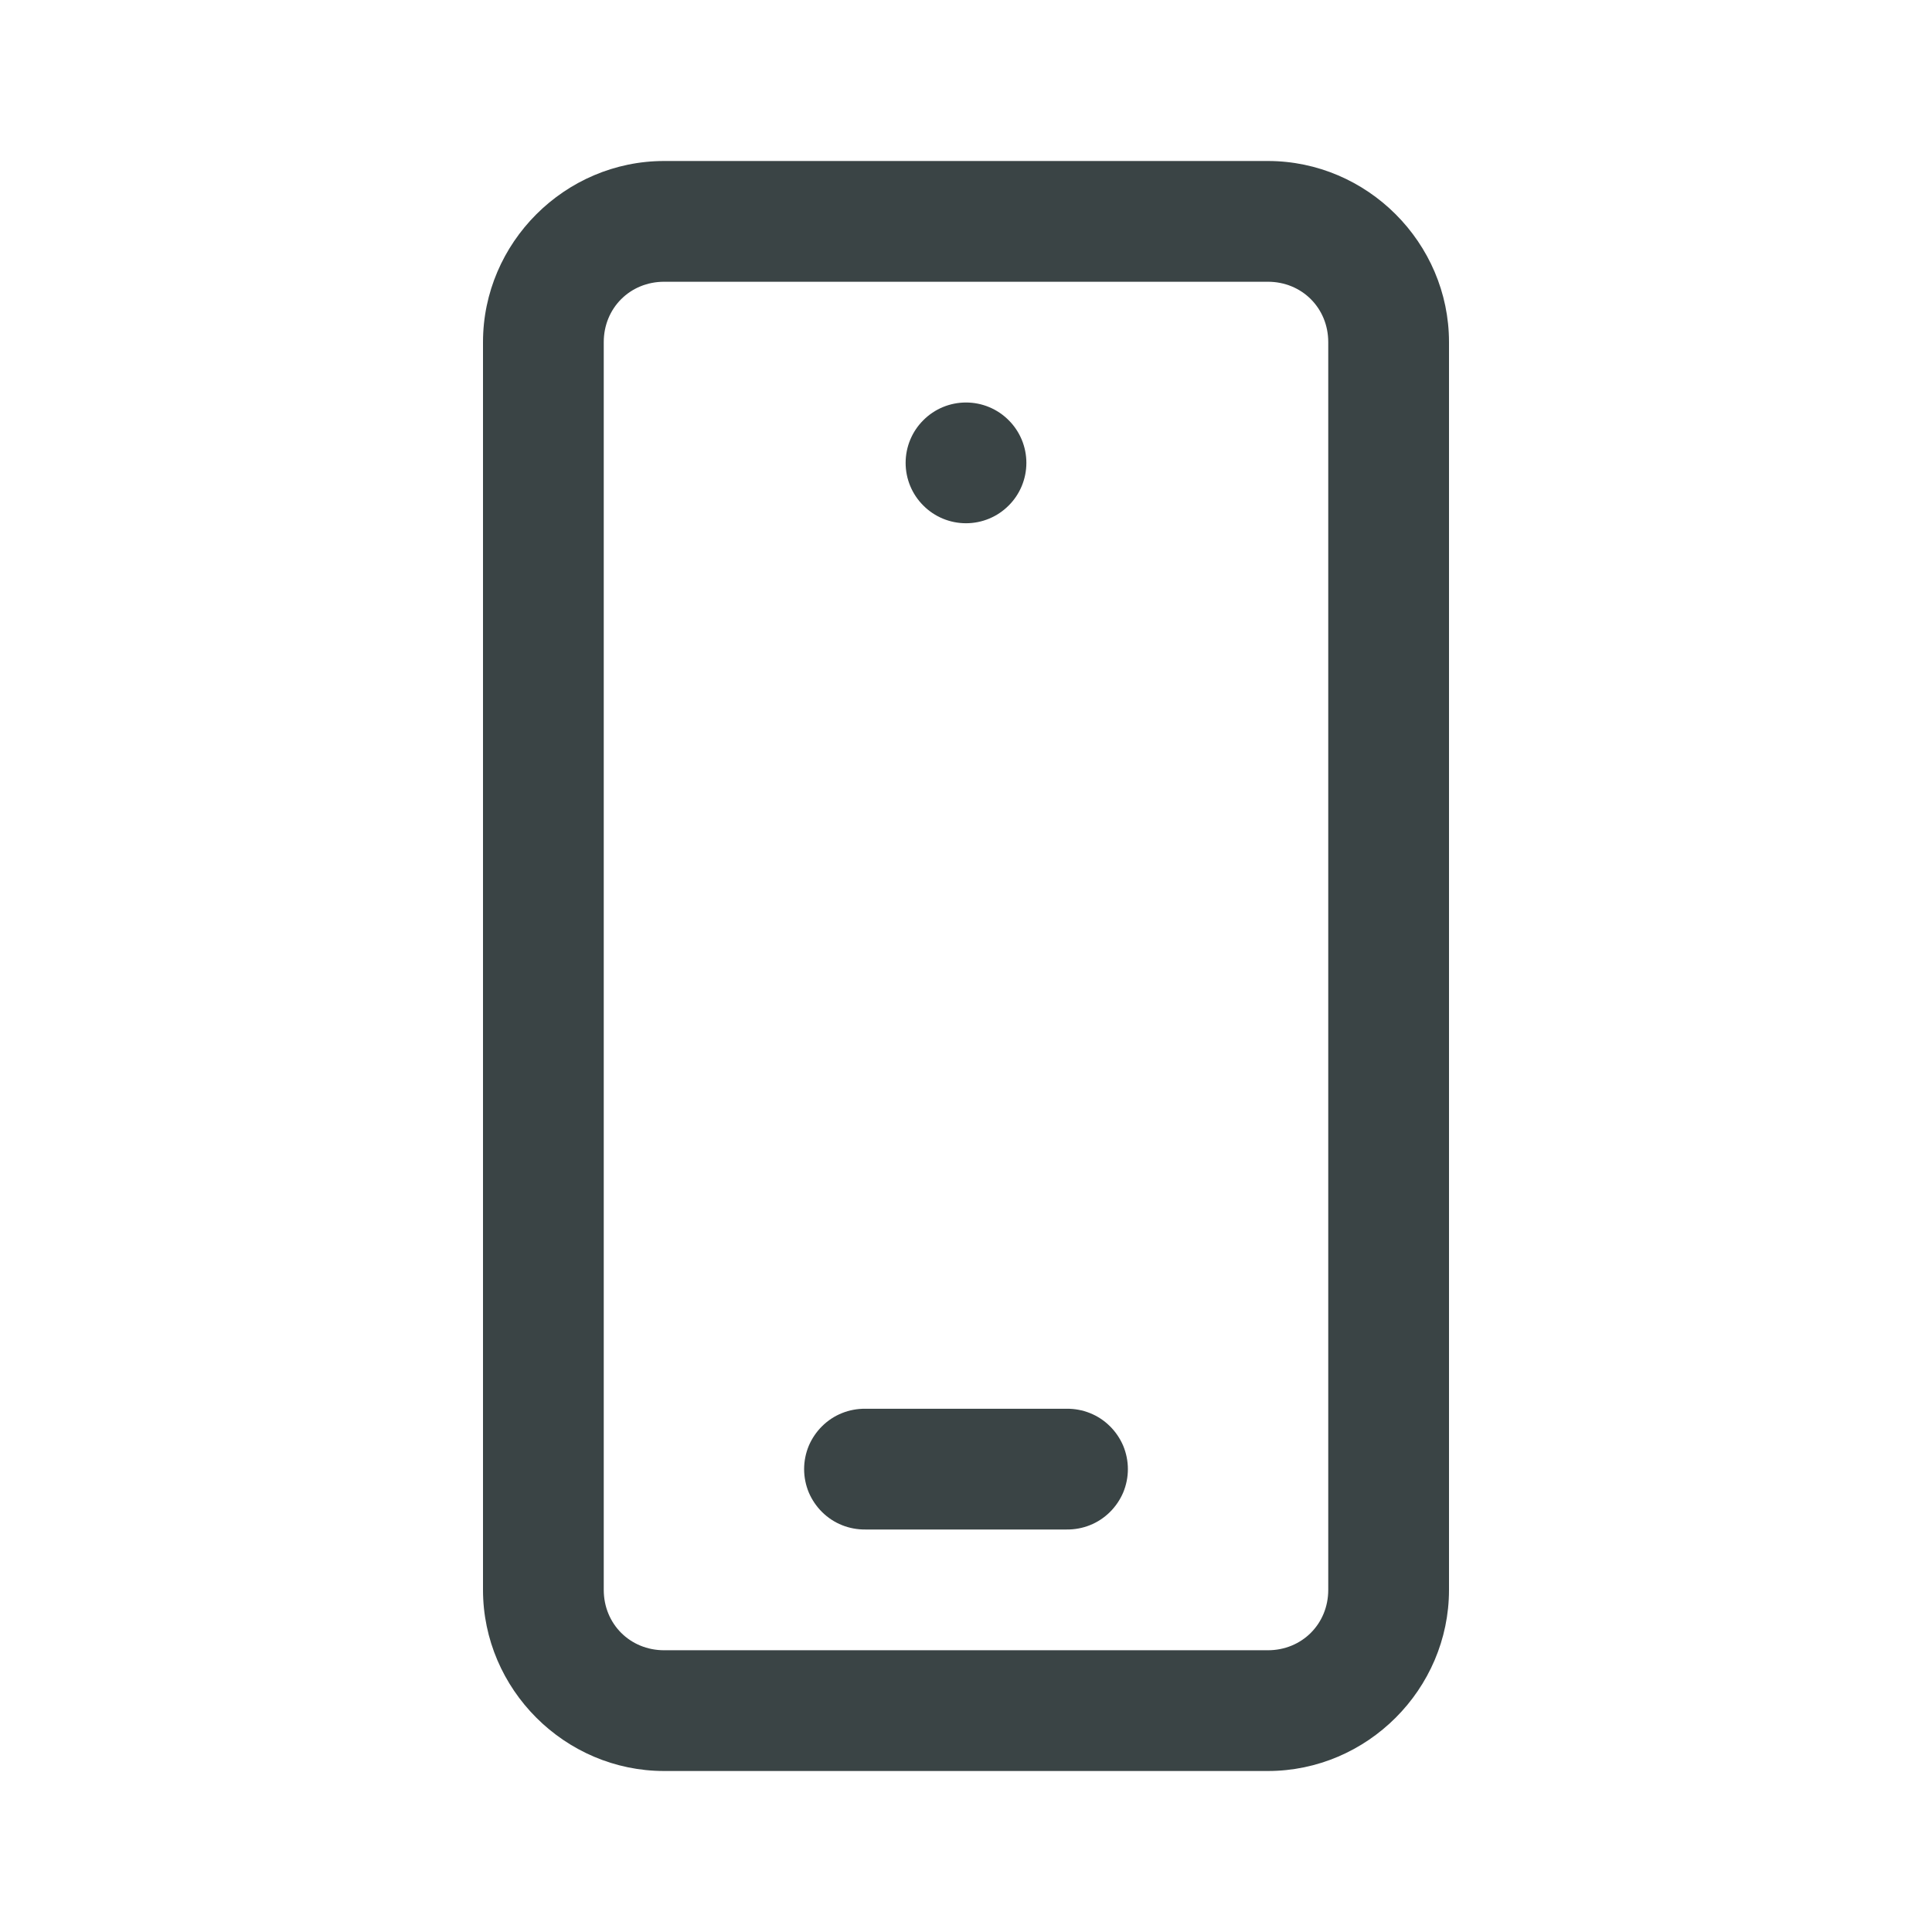
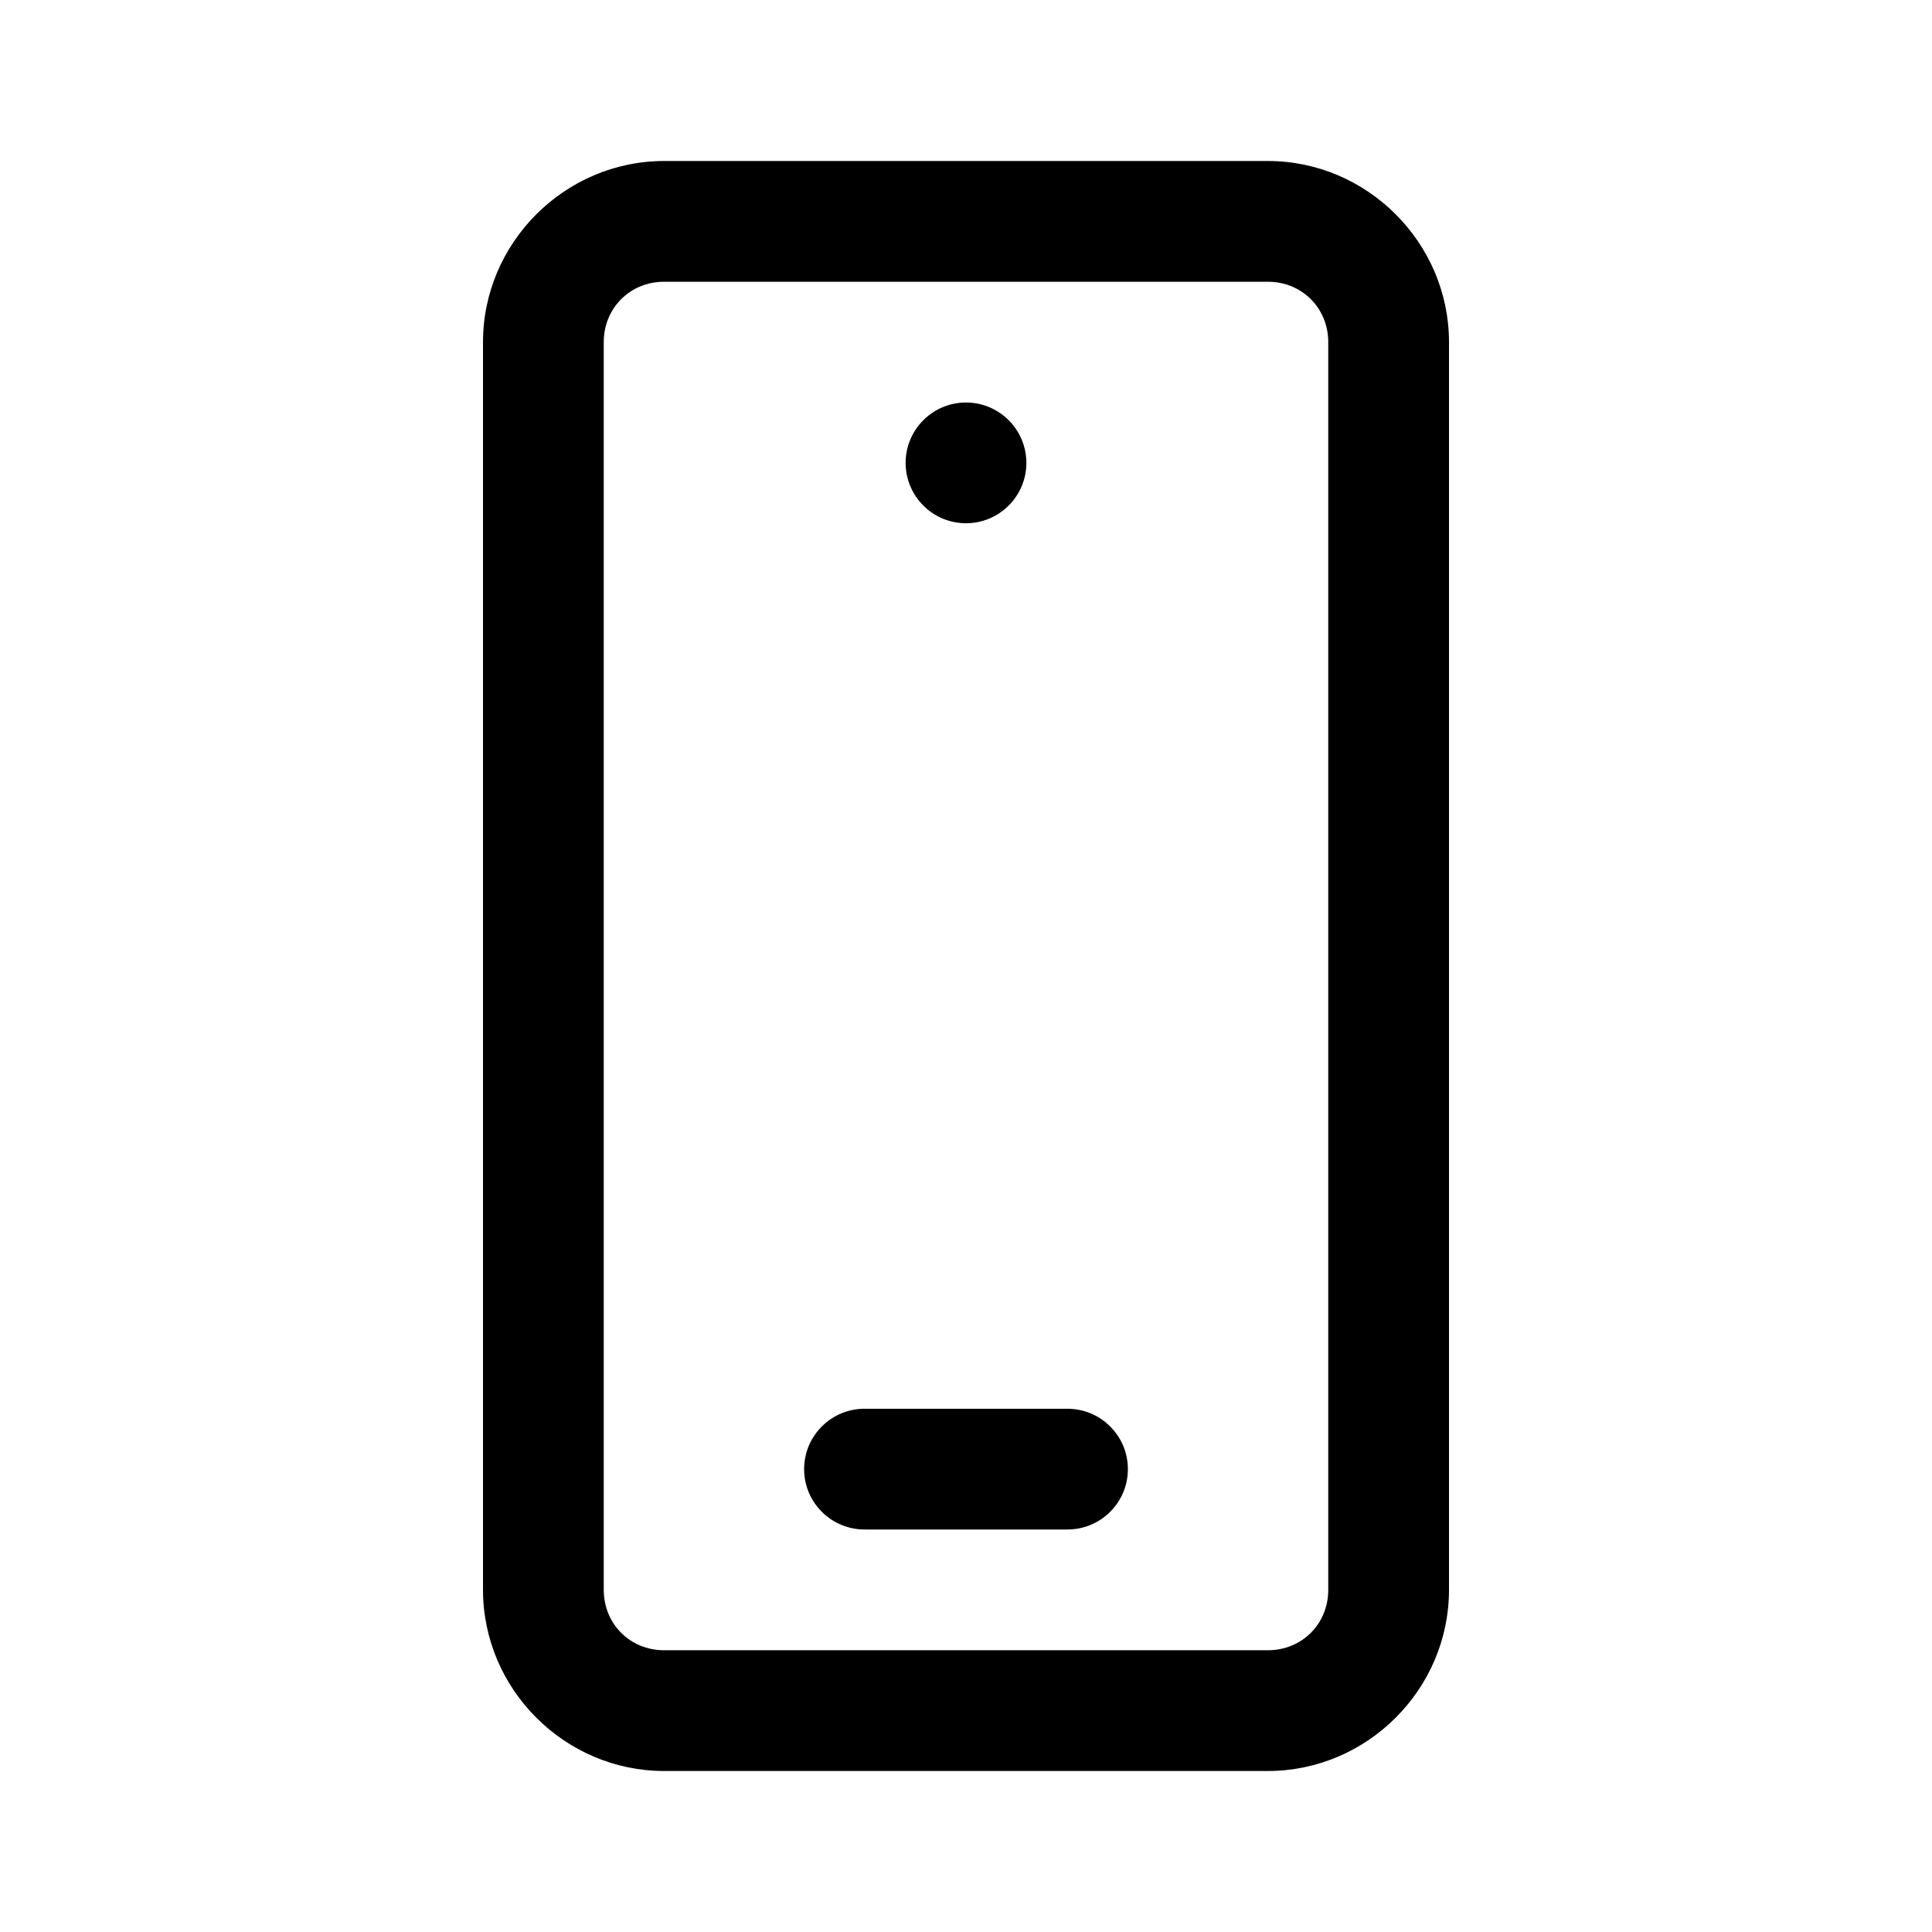
- <svg xmlns="http://www.w3.org/2000/svg" width="24" height="24" viewBox="0 0 24 24" fill="none">
-   <path d="M8.25 2C7.016 2 6 3.016 6 4.25V19.75C6 20.984 7.016 22 8.25 22H15.75C16.984 22 18 20.984 18 19.75V4.25C18 3.016 16.984 2 15.75 2H8.25ZM8.25 3.5H15.75C16.173 3.5 16.5 3.827 16.5 4.25V19.75C16.5 20.173 16.173 20.5 15.75 20.5H8.25C7.827 20.5 7.5 20.173 7.5 19.75V4.25C7.5 3.827 7.827 3.5 8.25 3.5ZM12 5C11.801 5 11.61 5.079 11.47 5.22C11.329 5.36 11.25 5.551 11.25 5.75C11.25 5.949 11.329 6.14 11.47 6.28C11.61 6.421 11.801 6.5 12 6.5C12.199 6.5 12.39 6.421 12.53 6.28C12.671 6.14 12.75 5.949 12.75 5.75C12.75 5.551 12.671 5.36 12.53 5.22C12.39 5.079 12.199 5 12 5ZM10.75 17.5C10.651 17.499 10.552 17.517 10.46 17.554C10.367 17.591 10.284 17.646 10.213 17.716C10.142 17.786 10.086 17.869 10.047 17.96C10.009 18.052 9.989 18.151 9.989 18.25C9.989 18.349 10.009 18.448 10.047 18.54C10.086 18.631 10.142 18.714 10.213 18.784C10.284 18.854 10.367 18.909 10.46 18.946C10.552 18.983 10.651 19.001 10.75 19H13.25C13.349 19.001 13.448 18.983 13.54 18.946C13.633 18.909 13.716 18.854 13.787 18.784C13.858 18.714 13.914 18.631 13.953 18.54C13.991 18.448 14.011 18.349 14.011 18.25C14.011 18.151 13.991 18.052 13.953 17.96C13.914 17.869 13.858 17.786 13.787 17.716C13.716 17.646 13.633 17.591 13.54 17.554C13.448 17.517 13.349 17.499 13.25 17.5H10.75Z" fill="#3A4445" />
+ <svg xmlns="http://www.w3.org/2000/svg" width="24" height="24" viewBox="0 0 24 24">
+   <path d="M8.25 2C7.016 2 6 3.016 6 4.25V19.75C6 20.984 7.016 22 8.25 22H15.75C16.984 22 18 20.984 18 19.75V4.25C18 3.016 16.984 2 15.75 2H8.25ZM8.25 3.5H15.75C16.173 3.5 16.5 3.827 16.5 4.25V19.75C16.5 20.173 16.173 20.5 15.75 20.5H8.25C7.827 20.5 7.5 20.173 7.5 19.75V4.25C7.5 3.827 7.827 3.5 8.25 3.5ZM12 5C11.801 5 11.61 5.079 11.47 5.22C11.329 5.36 11.25 5.551 11.25 5.75C11.25 5.949 11.329 6.14 11.47 6.28C11.61 6.421 11.801 6.5 12 6.5C12.199 6.5 12.39 6.421 12.53 6.28C12.671 6.14 12.75 5.949 12.75 5.75C12.75 5.551 12.671 5.36 12.53 5.22C12.39 5.079 12.199 5 12 5ZM10.75 17.5C10.651 17.499 10.552 17.517 10.46 17.554C10.367 17.591 10.284 17.646 10.213 17.716C10.142 17.786 10.086 17.869 10.047 17.96C10.009 18.052 9.989 18.151 9.989 18.25C9.989 18.349 10.009 18.448 10.047 18.54C10.086 18.631 10.142 18.714 10.213 18.784C10.284 18.854 10.367 18.909 10.46 18.946C10.552 18.983 10.651 19.001 10.75 19H13.25C13.349 19.001 13.448 18.983 13.54 18.946C13.633 18.909 13.716 18.854 13.787 18.784C13.858 18.714 13.914 18.631 13.953 18.54C13.991 18.448 14.011 18.349 14.011 18.25C14.011 18.151 13.991 18.052 13.953 17.96C13.914 17.869 13.858 17.786 13.787 17.716C13.716 17.646 13.633 17.591 13.54 17.554C13.448 17.517 13.349 17.499 13.25 17.5H10.75Z" />
</svg>
